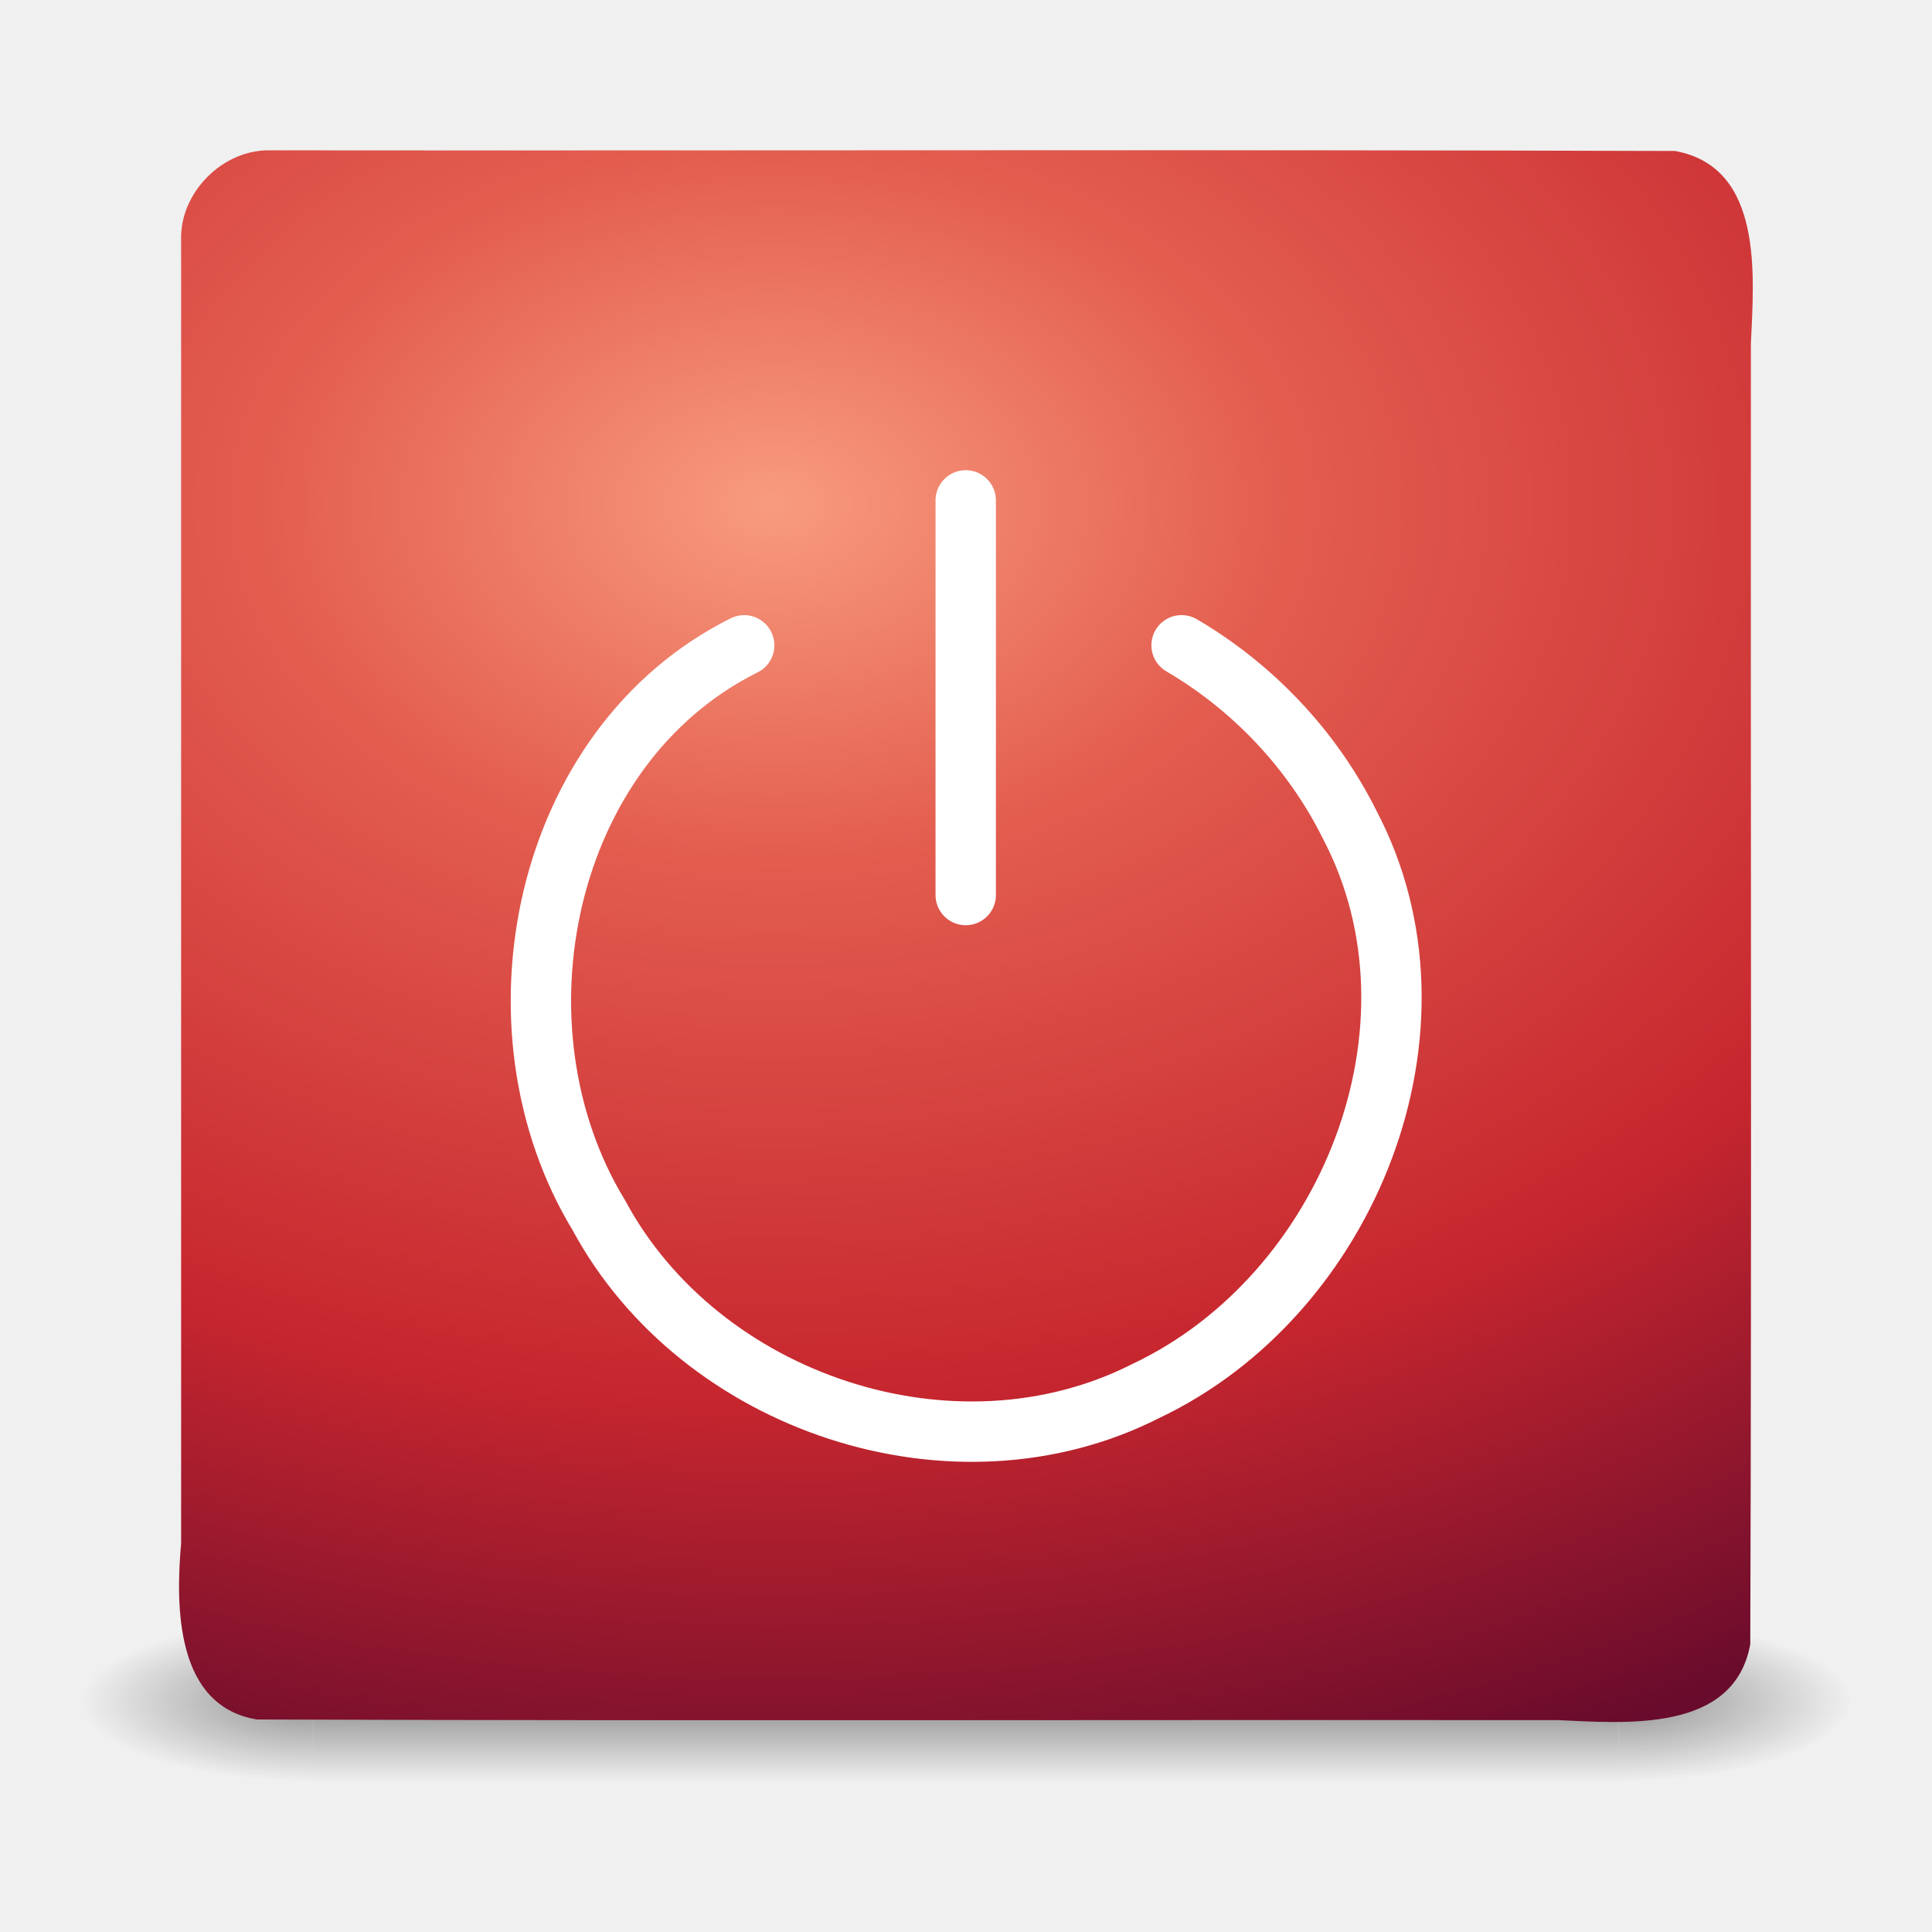
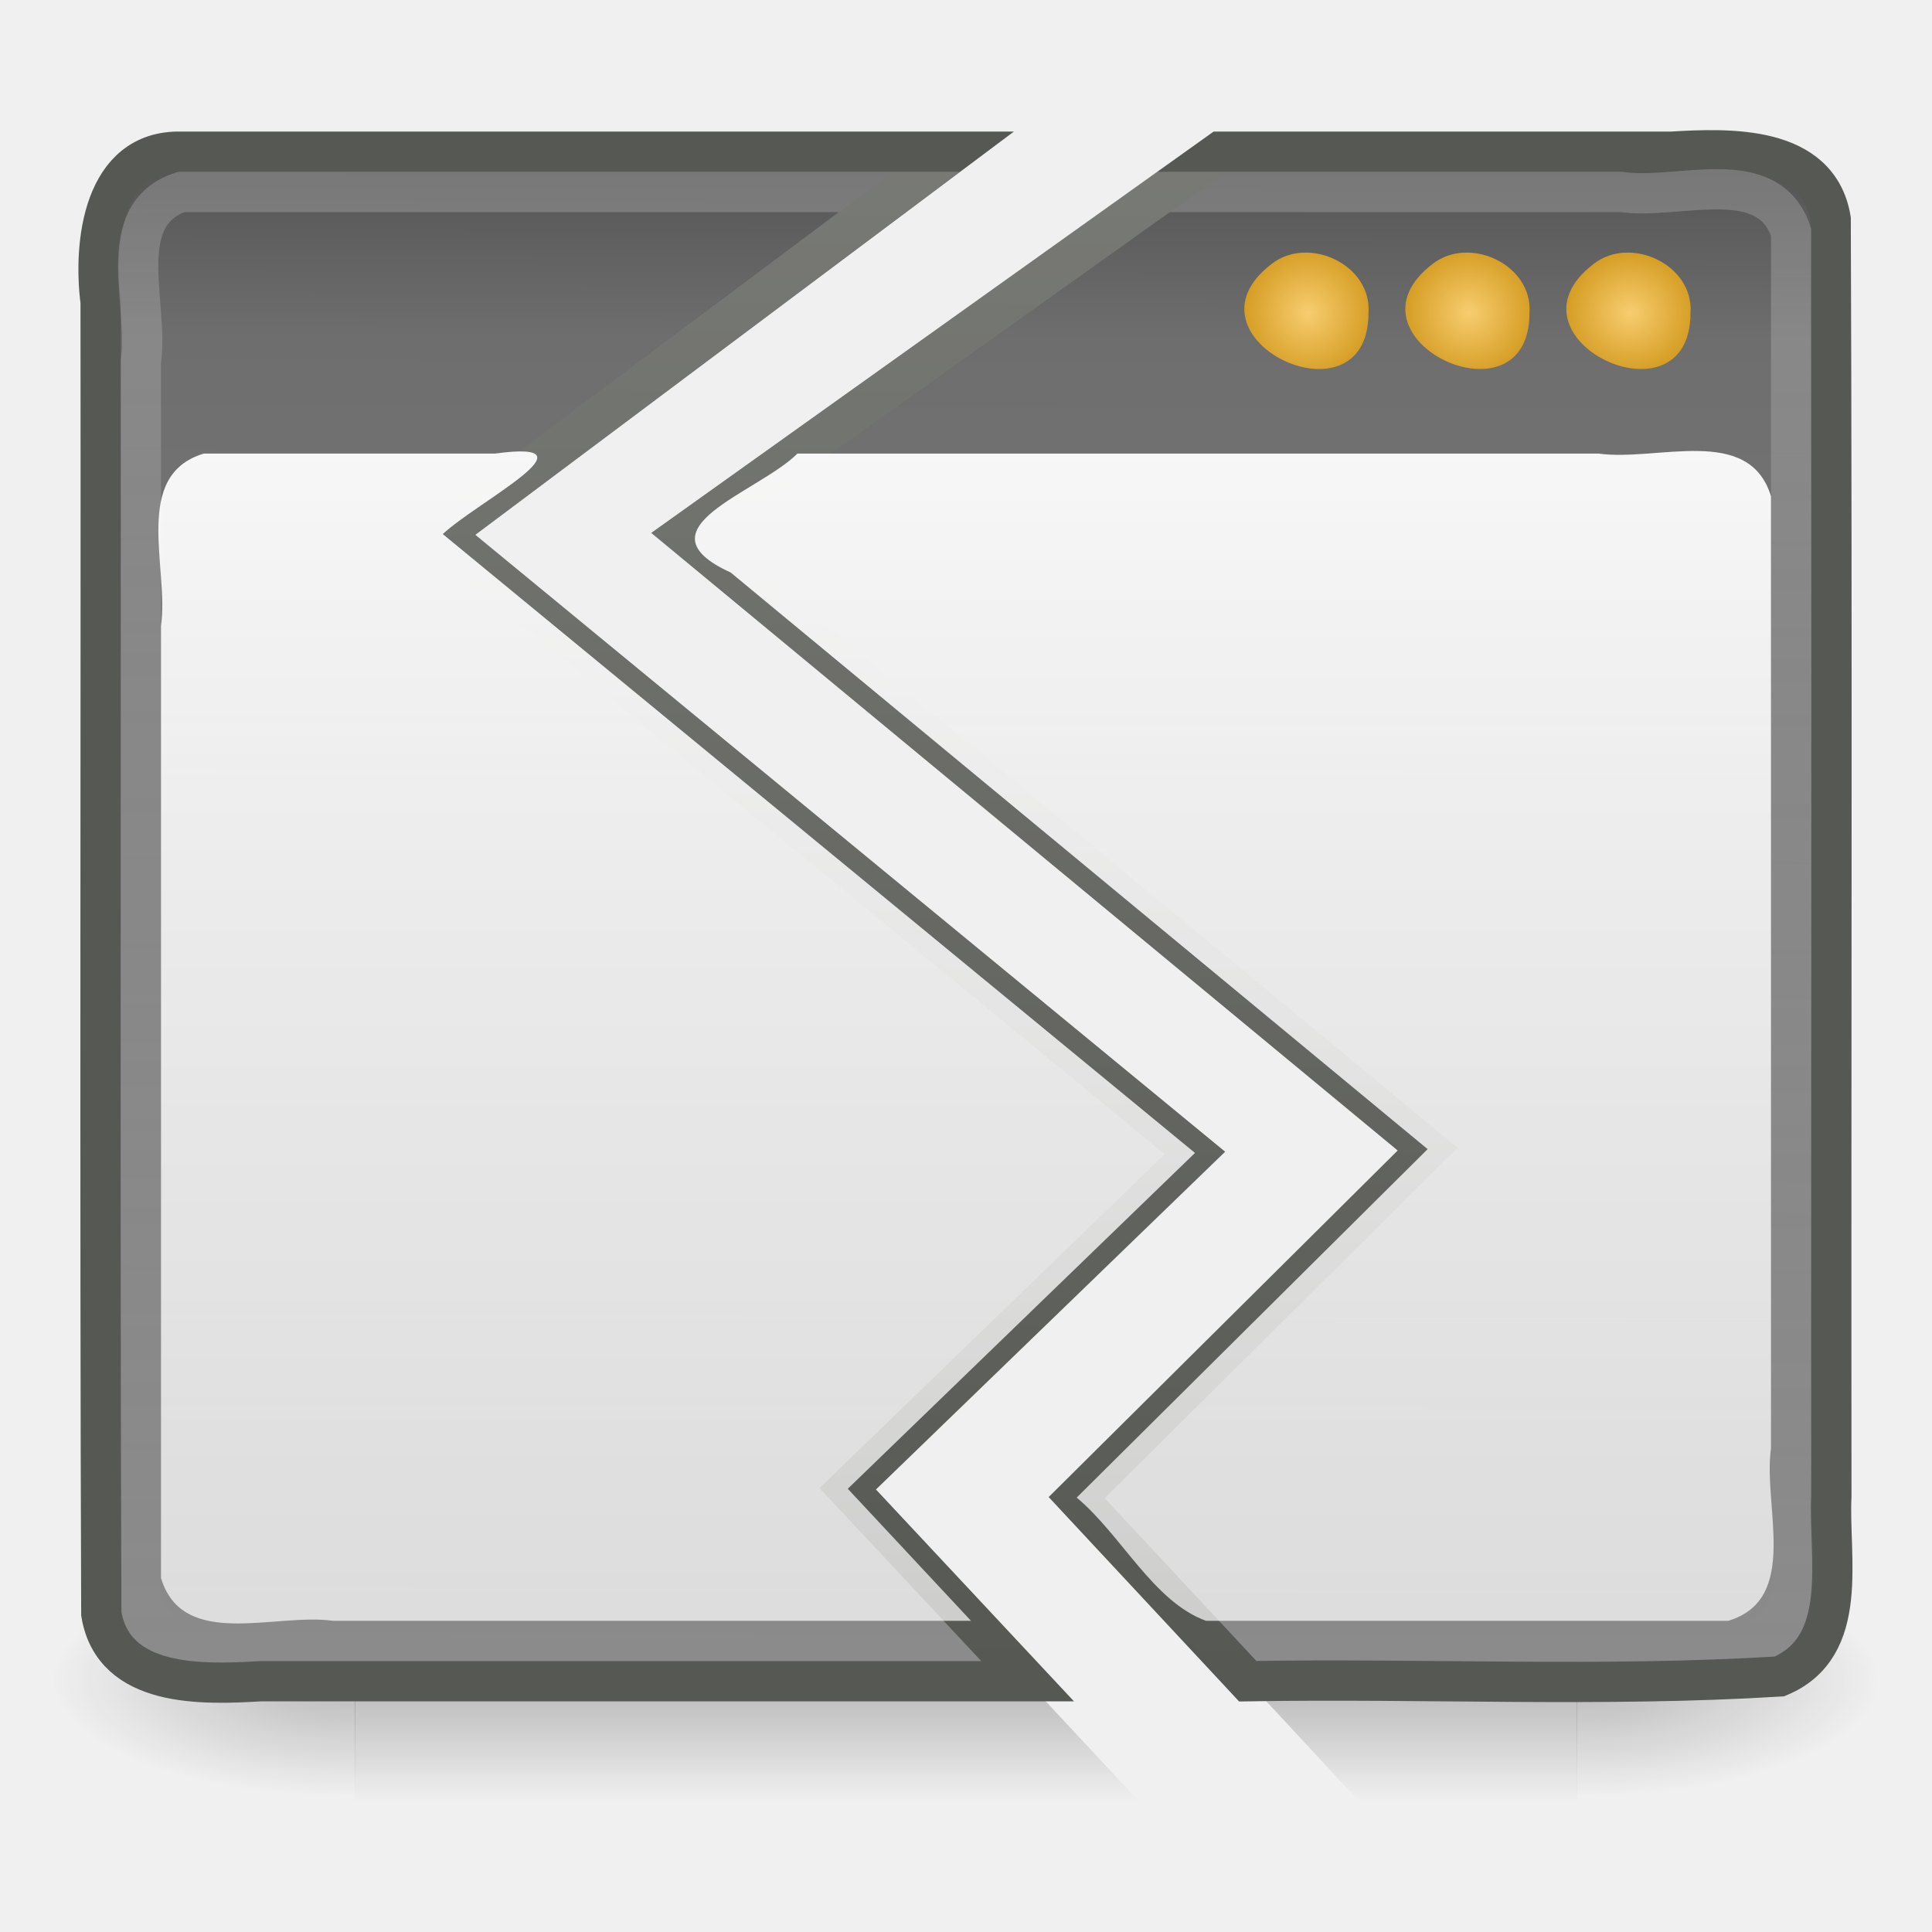
- <svg xmlns="http://www.w3.org/2000/svg" xmlns:xlink="http://www.w3.org/1999/xlink" height="64" version="1.1" viewBox="0 0 48 48" width="64">
-   <defs>
-     <linearGradient gradientUnits="userSpaceOnUse" id="e" x1="25.058" x2="25.058" y1="47.028" y2="39.999">
-       <stop offset="0" stop-opacity="0" />
+ <svg xmlns="http://www.w3.org/2000/svg" xmlns:xlink="http://www.w3.org/1999/xlink" height="64" id="svg3082" version="1.1" viewBox="0 0 48 48.0" width="64">
+   <defs id="defs3084">
+     <linearGradient id="linearGradient5060">
+       <stop offset="0" />
+       <stop offset="1" style="stop-opacity:0" />
+     </linearGradient>
+     <linearGradient id="linearGradient4168">
+       <stop offset="0" style="stop-color:#f8cd70" />
+       <stop offset="1" style="stop-color:#cc9110" />
+     </linearGradient>
+     <radialGradient cx="40.128" cy="9.966" gradientTransform="matrix(1.8725,2.2096e-6,-2.2597e-6,1.9134,-42.642,-9.5692)" gradientUnits="userSpaceOnUse" id="radialGradient5537" r="1.061" xlink:href="#linearGradient4168" />
+     <radialGradient cx="40.128" cy="9.966" gradientTransform="matrix(1.8725,2.2587e-6,-2.2597e-6,1.8717,-38.642,-9.1541)" gradientUnits="userSpaceOnUse" id="radialGradient5540" r="1.061" xlink:href="#linearGradient4168" />
+     <radialGradient cx="40.128" cy="9.966" gradientTransform="matrix(1.8725,-1.5971e-7,1.5267e-7,1.7884,-34.642,-8.3239)" gradientUnits="userSpaceOnUse" id="radialGradient5543" r="1.061" xlink:href="#linearGradient4168" />
+     <linearGradient gradientTransform="matrix(1.0526,0,0,1.0741,-1.2632,-0.96296)" gradientUnits="userSpaceOnUse" id="linearGradient5546" x1="24" x2="24" y1="13" y2="40">
+       <stop offset="0" style="stop-color:#fff;stop-opacity:0.941" />
+       <stop offset="1" style="stop-color:#fff;stop-opacity:0.706" />
+     </linearGradient>
+     <linearGradient gradientTransform="matrix(1.3226,0,0,1.2414,-9.0645,-5.2931)" gradientUnits="userSpaceOnUse" id="linearGradient5549" x1="16.034" x2="15.935" y1="9.073" y2="38.927">
+       <stop offset="0" style="stop-color:#fff" />
+       <stop offset="1" style="stop-color:#fff;stop-opacity:0" />
+     </linearGradient>
+     <linearGradient gradientTransform="matrix(1.303,0,0,1.2459,-8.5757,-5.7131)" gradientUnits="userSpaceOnUse" id="linearGradient5552" x1="21.866" x2="21.78" y1="8.576" y2="39.924">
+       <stop offset="0" style="stop-color:#505050" />
+       <stop offset="0.132" style="stop-color:#6e6e6e" />
+       <stop offset="1" style="stop-color:#8c8c8c" />
+     </linearGradient>
+     <radialGradient cx="605.71" cy="486.65" gradientTransform="matrix(-0.062854,0,0,0.024706,46.705,31.442)" gradientUnits="userSpaceOnUse" id="radialGradient6367" r="117.14" xlink:href="#linearGradient5060" />
+     <radialGradient cx="605.71" cy="486.65" gradientTransform="matrix(0.062854,0,0,0.024706,1.295,31.442)" gradientUnits="userSpaceOnUse" id="radialGradient6370" r="117.14" xlink:href="#linearGradient5060" />
+     <linearGradient gradientTransform="matrix(0.062854,0,0,0.024706,1.2826,31.442)" gradientUnits="userSpaceOnUse" id="linearGradient6381" x1="302.86" x2="302.86" y1="366.65" y2="609.51">
+       <stop offset="0" style="stop-opacity:0" />
      <stop offset="0.5" />
-       <stop offset="1" stop-opacity="0" />
+       <stop offset="1" style="stop-opacity:0" />
    </linearGradient>
-     <radialGradient cx="4.993" cy="43.5" gradientTransform="matrix(-2.0038,0,0,-1.4,20.012,104.4)" gradientUnits="userSpaceOnUse" id="b" r="2.5" xlink:href="#a" />
-     <linearGradient id="a">
-       <stop offset="0" />
-       <stop offset="1" stop-opacity="0" />
-     </linearGradient>
-     <radialGradient cx="4.993" cy="43.5" gradientTransform="matrix(2.0038,0,0,1.4,27.988,-17.4)" gradientUnits="userSpaceOnUse" id="c" r="2.5" xlink:href="#a" />
-     <radialGradient cx="12.011" cy="10.424" gradientTransform="matrix(5.6342e-8 1.6801 -2.4235 1.0381e-8 44.479 -7.6587)" gradientUnits="userSpaceOnUse" id="d" r="20">
-       <stop offset="0" stop-color="#f89b7e" />
-       <stop offset="0.262" stop-color="#e35d4f" />
-       <stop offset="0.661" stop-color="#c6262e" />
-       <stop offset="1" stop-color="#690b2c" />
-     </radialGradient>
  </defs>
-   <g transform="matrix(1.1 0 0 .44444 -2.3991 23.379)">
-     <g opacity="0.4" transform="matrix(1.0526,0,0,1.2857,-1.2632,-13.429)">
-       <path d="m38 40h5v7h-5v-7z" fill="url(#c)" />
-       <path d="m10 47h-5v-7h5v7z" fill="url(#b)" />
-       <path d="m10 40h28v7h-28v-7z" fill="url(#e)" />
+   <g id="g5519" transform="translate(-5.45e-5,-1.730826)">
+     <g id="g5514">
+       <path d="m 8.812,40.5 c 0,2 0,4 0,6 6.5,0 13,0 19.5,0 -1.865,-2 -3.729,-4 -5.594,-6 -4.635,0 -9.271,0 -13.906,0 z m 19.406,0 c 1.854,2 3.708,4 5.562,6 1.802,0 3.604,0 5.406,0 0,-2 0,-4 0,-6 -3.656,0 -7.312,0 -10.969,0 z" id="rect4173" style="opacity:0.236;fill:url(#linearGradient6381)" />
+       <path d="m 39.175,40.5 c 0,2 0,4 0,6 2.625,-0.27 6.785,-0.276 7.727,-3.197 -1.077,-2.475 -4.476,-2.486 -6.801,-2.781 l -0.463,-0.016 z" id="path5058" style="opacity:0.236;fill:url(#radialGradient6370)" />
+       <path d="m 8.825,40.5 c 0,2 0,4 0,6 C 6.2,46.229 2.04,46.224 1.098,43.303 2.175,40.828 5.574,40.816 7.899,40.522 l 0.463,-0.016 z" id="path5018" style="opacity:0.236;fill:url(#radialGradient6367)" />
    </g>
+     <path d="M 4.5,5.5 C 2.563,5.45 2.311,7.781 2.5,9.234 2.511,20.098 2.477,30.964 2.517,41.827 c 0.307,1.844 2.524,1.758 3.964,1.673 6.35,0 12.7,0 19.05,0 -1.49,-1.594 -2.979,-3.187 -4.469,-4.781 2.875,-2.781 5.751,-5.563 8.626,-8.344 C 23.459,25.25 17.229,20.125 11,15 15.229,11.833 19.459,8.667 23.688,5.5 17.292,5.5 10.896,5.5 4.5,5.5 Z m 25.812,0 C 25.875,8.667 21.437,11.833 17,15 c 6.156,5.094 12.313,10.187 18.469,15.281 -2.906,2.886 -5.813,5.771 -8.719,8.657 1.417,1.521 2.833,3.041 4.25,4.562 4.399,-0.074 8.825,0.151 13.208,-0.118 C 45.978,42.64 45.423,40.433 45.5,38.9 45.489,28.324 45.523,17.747 45.483,7.173 45.175,5.329 42.959,5.414 41.519,5.5 37.783,5.5 34.048,5.5 30.312,5.5 Z" id="rect1887" style="fill:url(#linearGradient5552);stroke:#565853" />
+     <path d="m 4.5,6.5 c -1.719,0.574 -0.791,2.795 -1,4.219 0,10.26 0,20.521 0,30.781 0.574,1.719 2.795,0.791 4.219,1 5.625,0 11.25,0 16.875,0 -1.177,-1.26 -2.355,-2.521 -3.532,-3.781 2.875,-2.781 5.751,-5.563 8.626,-8.344 C 23.459,25.25 17.229,20.125 11,15 14.781,12.167 18.563,9.333 22.344,6.5 16.396,6.5 10.448,6.5 4.5,6.5 Z m 24.406,0 C 24.937,9.333 20.969,12.167 17,15 c 6.156,5.094 12.313,10.187 18.469,15.281 -2.906,2.886 -5.813,5.771 -8.719,8.657 1.27,1.089 2.214,2.928 3.683,3.562 4.356,0 8.711,0 13.067,0 1.719,-0.574 0.791,-2.795 1,-4.219 0,-10.26 0,-20.521 0,-30.781 -0.574,-1.719 -2.795,-0.791 -4.219,-1 -3.792,0 -7.583,0 -11.375,0 z" id="rect2779" style="opacity:0.2;fill:none;stroke:url(#linearGradient5549)" />
+     <path d="M 5.062,13 C 3.271,13.544 4.204,15.83 4,17.281 4,25.166 4,33.052 4,40.937 4.543,42.729 6.83,41.796 8.282,42 c 5.281,0 10.562,0 15.843,0 -1.021,-1.094 -2.041,-2.187 -3.062,-3.281 2.875,-2.781 5.751,-5.563 8.626,-8.344 C 23.459,25.25 17.23,20.125 11.001,15 c 0.871,-0.813 3.938,-2.361 1.296,-2 -2.411,0 -4.822,0 -7.234,0 z m 14.75,0 c -0.971,0.97 -4.047,1.863 -1.658,2.955 5.772,4.775 11.543,9.551 17.315,14.326 -2.906,2.886 -5.813,5.771 -8.719,8.657 1.112,0.928 1.905,2.588 3.215,3.062 4.324,0 8.649,0 12.973,0 1.791,-0.544 0.858,-2.83 1.062,-4.281 0,-7.885 0,-15.771 0,-23.656 C 43.458,12.271 41.171,13.204 39.719,13 33.084,13 26.448,13 19.812,13 Z" id="rect6287" style="fill:url(#linearGradient5546)" />
+     <path d="M 42,9.5 C 42.006,12.426 37.172,10.14 39.594,8.287 40.51,7.574 42.082,8.306 42,9.5 Z" id="path6289" style="fill:url(#radialGradient5543)" />
+     <path d="M 38,9.5 C 38.006,12.426 33.172,10.14 35.594,8.287 36.51,7.574 38.081,8.306 38,9.5 Z" id="path6291" style="fill:url(#radialGradient5540)" />
+     <path d="M 34,9.5 C 34.006,12.426 29.172,10.14 31.594,8.287 32.51,7.574 34.081,8.306 34,9.5 Z" id="path6293" style="fill:url(#radialGradient5537)" />
  </g>
-   <path d="m6.733 3.735c11.628 0.011 23.255-0.021 34.883 0.016 2.206 0.403 1.96 3.099 1.884 4.797-8e-3 10.768 0.021 21.535-0.015 32.303-0.403 2.206-3.099 1.96-4.797 1.884-10.768-8e-3 -21.535 0.021-32.303-0.015-2.019-0.33-2.025-2.789-1.885-4.38v-32.372c-0.04-1.187 1.046-2.272 2.232-2.232z" fill="url(#d)" stroke-linecap="round" stroke-linejoin="round" />
-   <path d="m18.489 16.033c-5.029 2.504-6.439 9.51-3.612 14.157 2.517 4.68 8.829 6.79 13.596 4.366 5.019-2.377 7.71-9.027 5.059-14.068-0.919-1.849-2.395-3.413-4.176-4.456" fill="none" stroke="#fff" stroke-linecap="round" stroke-miterlimit="0" stroke-width="1.5" />
-   <path d="m23.993 22.237v-9.805" fill="none" stroke="#fff" stroke-linecap="round" stroke-miterlimit="0" stroke-width="1.5" />
</svg>
